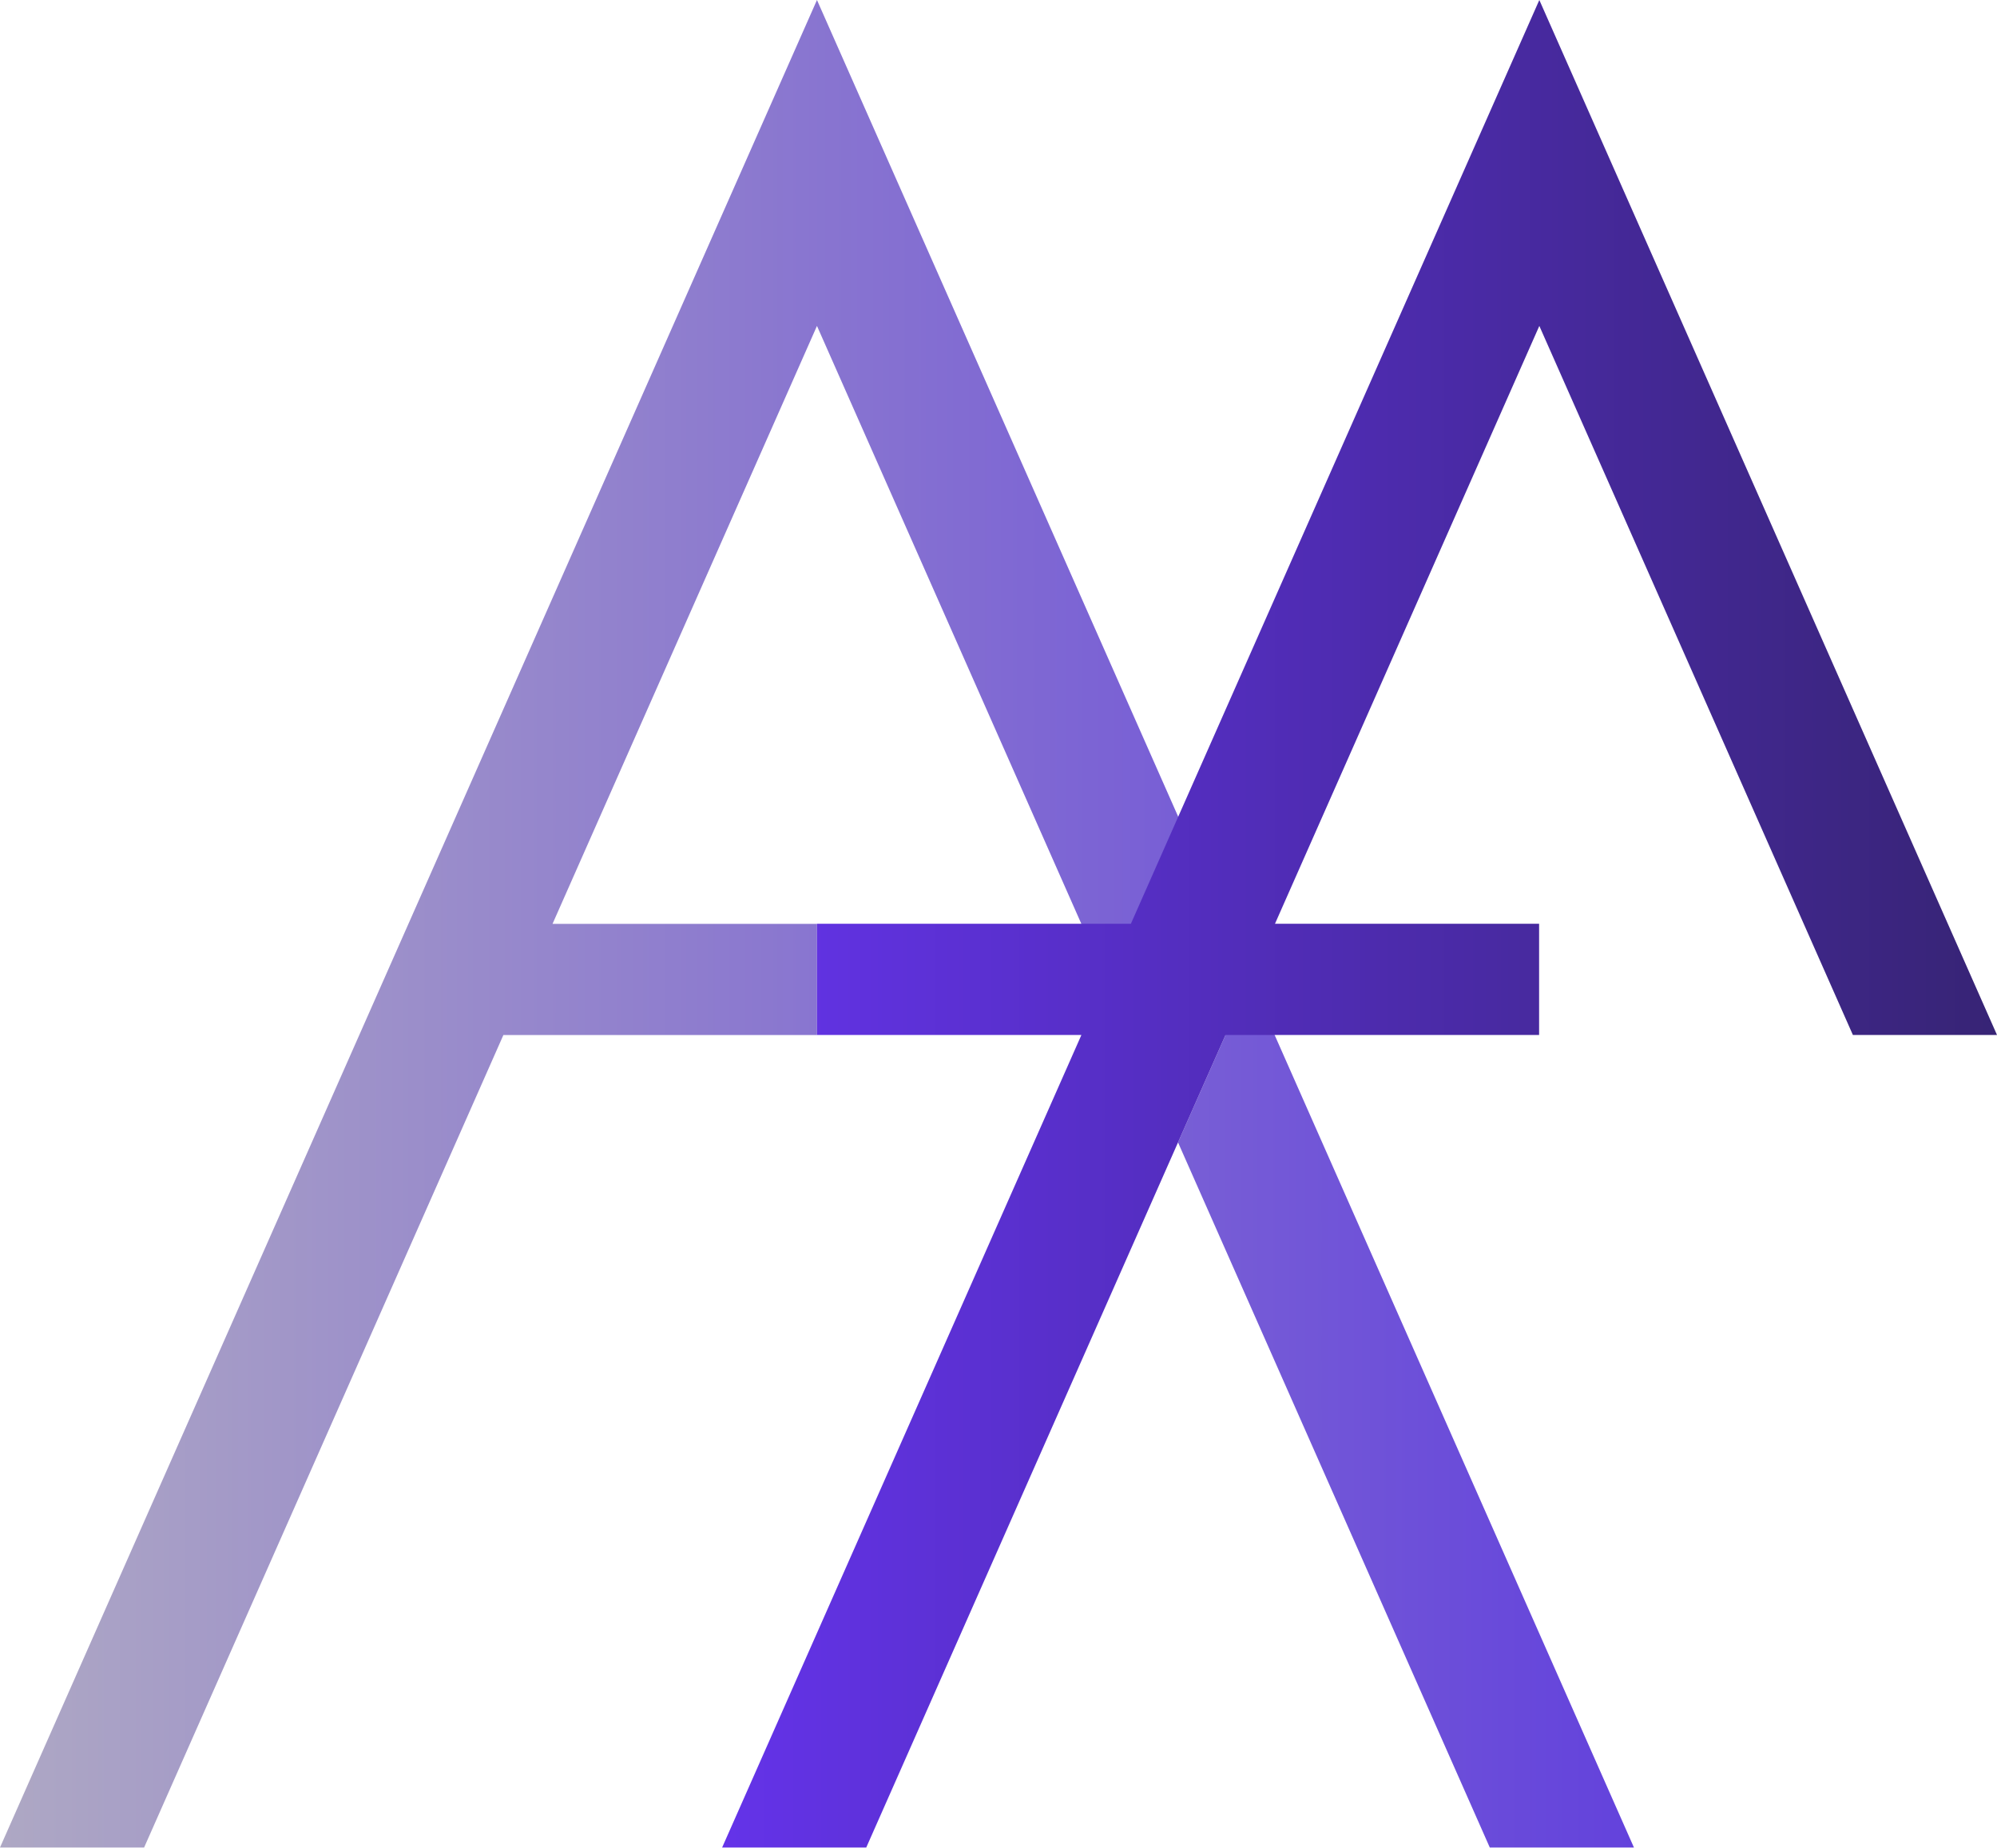
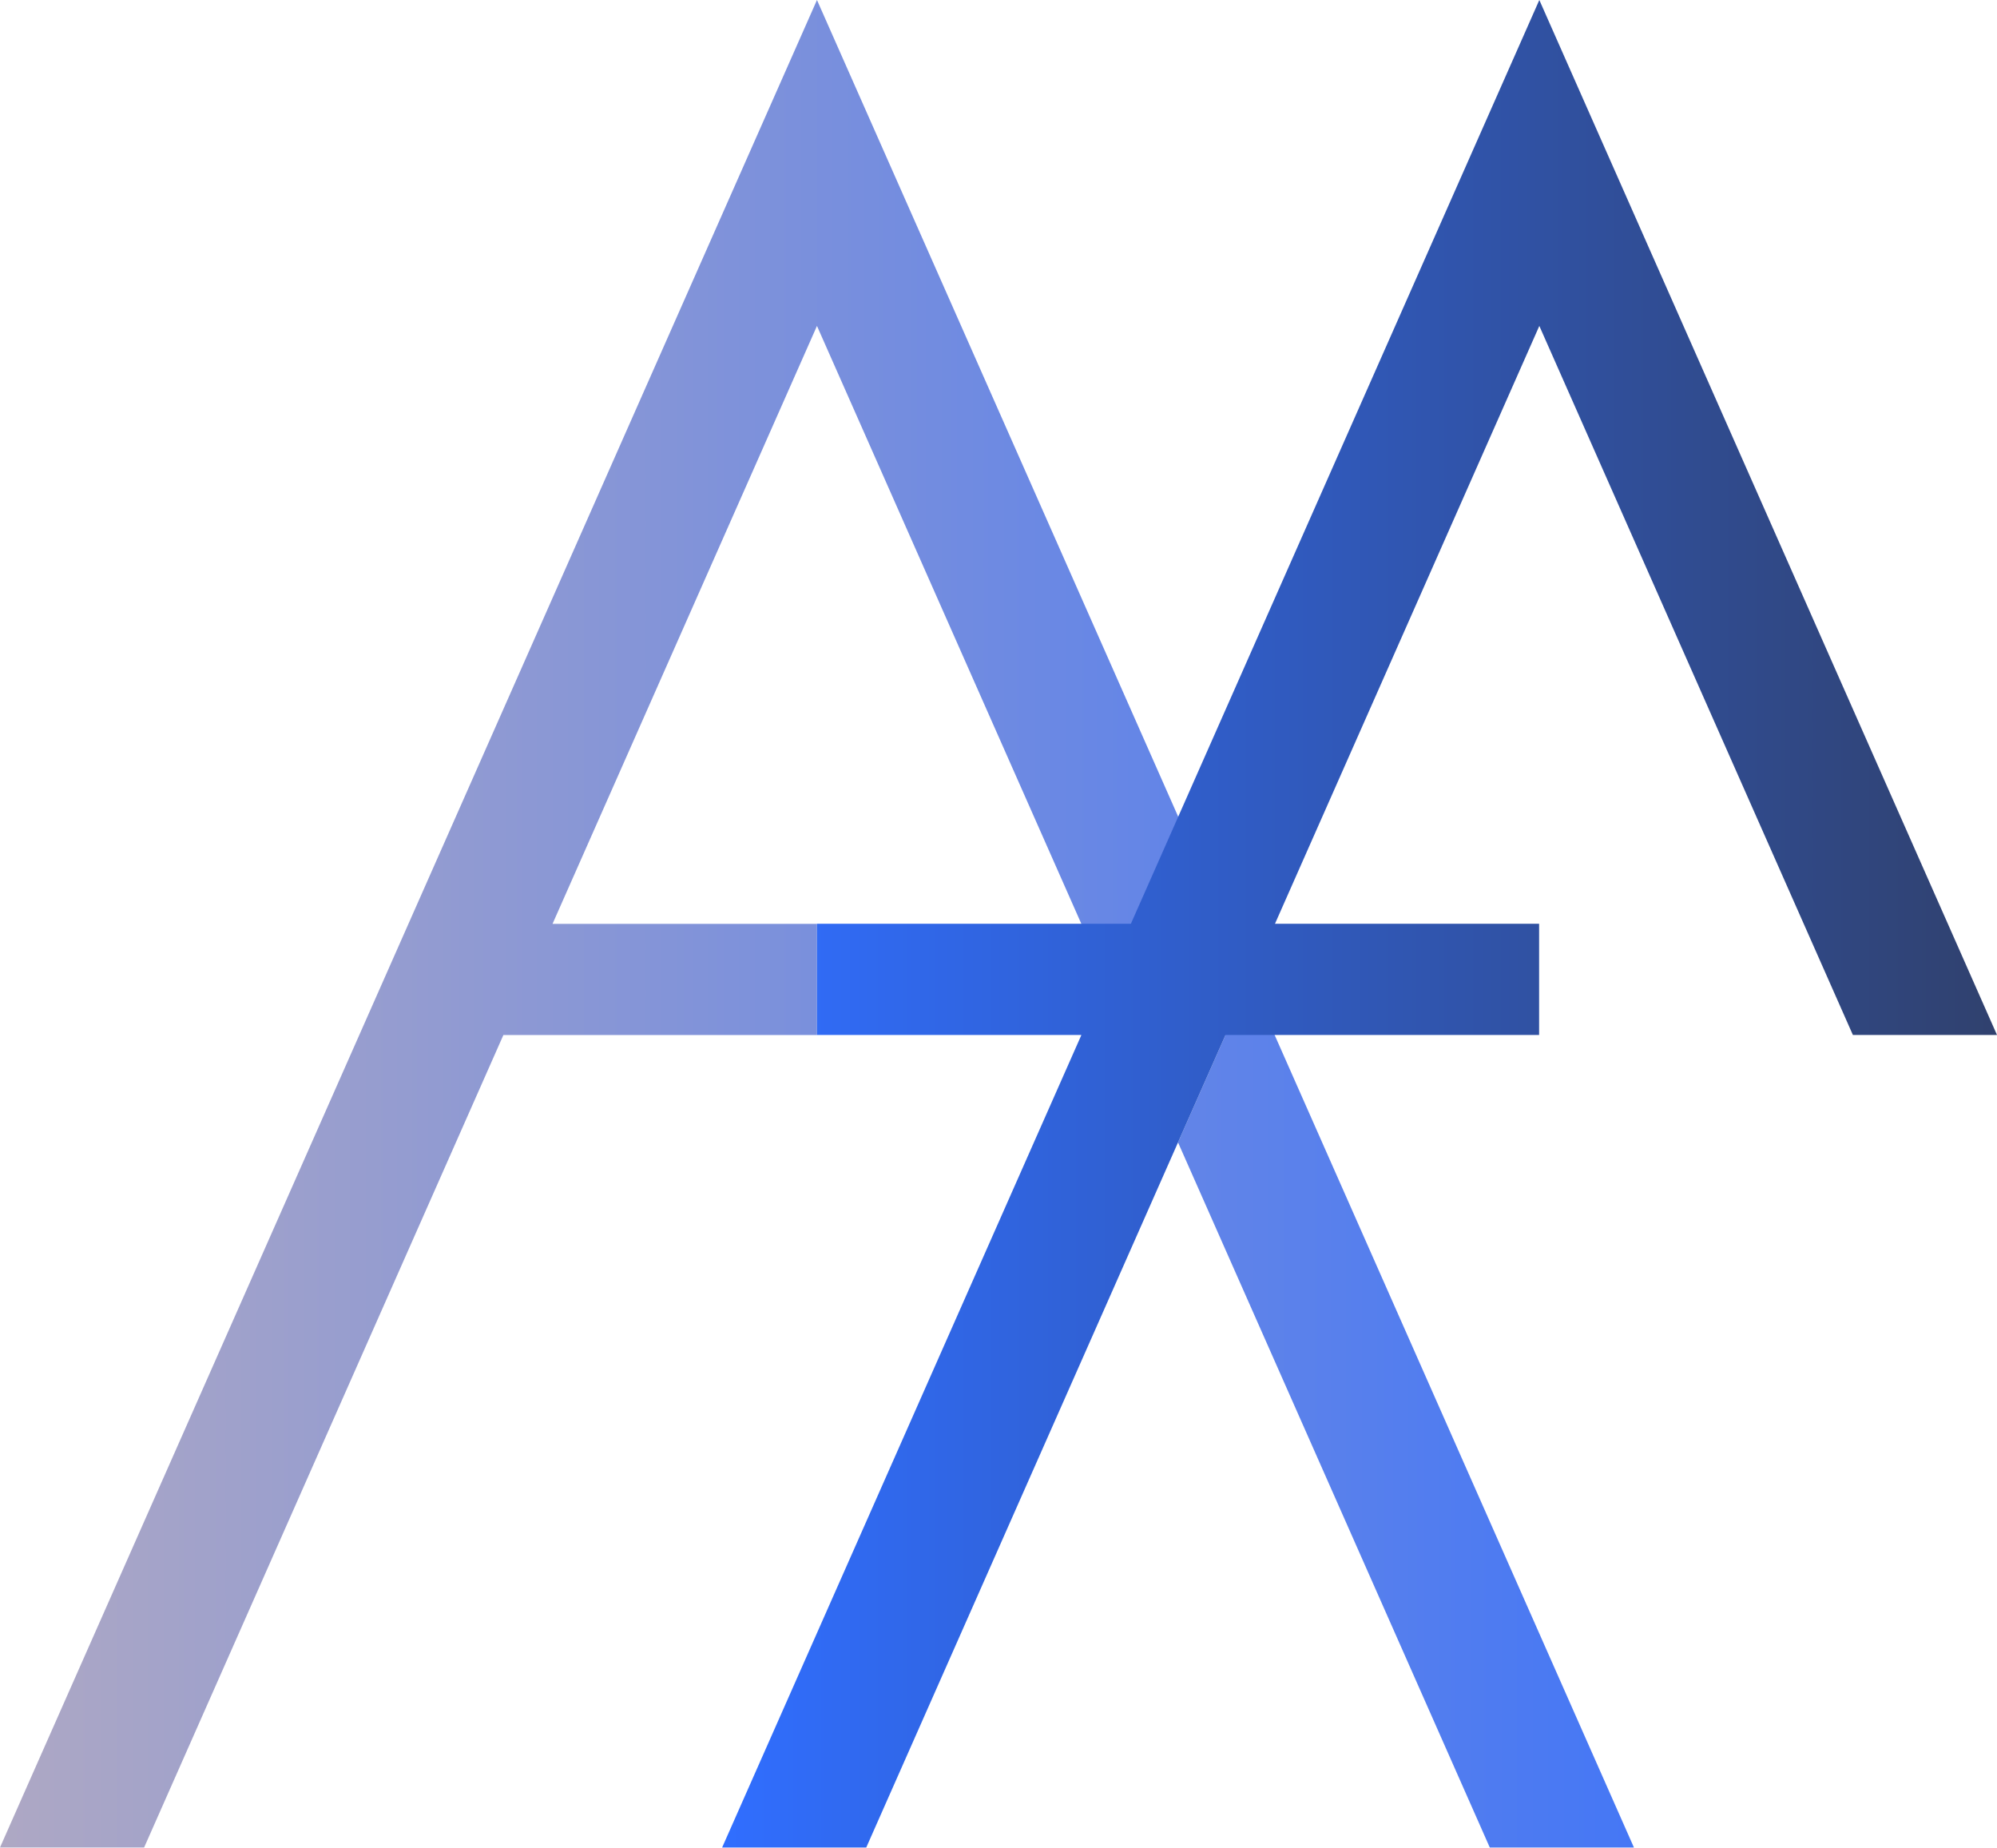
<svg xmlns="http://www.w3.org/2000/svg" id="Layer_1" data-name="Layer 1" viewBox="0 0 991.84 917.4">
  <defs>
    <style>.cls-1{fill:url(#linear-gradient);}.cls-2{fill:url(#linear-gradient-2);}</style>
    <linearGradient id="linear-gradient" x1="4.08" y1="482.22" x2="815.6" y2="482.22" gradientUnits="userSpaceOnUse">
      <stop offset="0" stop-color="#aea8c4" />
-       <stop offset="1" stop-color="#6342dc" />
+       <stop offset="1" stop-color="#4577f5" />
    </linearGradient>
    <linearGradient id="linear-gradient-2" x1="362.74" y1="482.22" x2="995.92" y2="482.22" gradientUnits="userSpaceOnUse">
-       <stop offset="0" stop-color="#6433e9" />
-       <stop offset="1" stop-color="#372475" />
+       <stop offset="0" stop-color="#306eff" />
+       <stop offset="1" stop-color="#30416e" />
    </linearGradient>
  </defs>
  <path class="cls-1" d="M278.51,482.28l-24.42,55.21h-.59V482.28Zm358.63,55.16L625,509.88l-12.24-27.66-23.48-53.11-.07-.14L409.84,23.52,4.08,940.92H75.66L254.09,537.49h-.59V482.28h25L409.84,185.36,541.13,482.22l12.24,27.66-12.19,27.56h71.58l-23.6,53.36L744,940.92H815.6ZM278.51,482.28l-24.42,55.21H409.84V482.28Z" transform="translate(-4.08 -23.52)" />
  <path class="cls-2" d="M612.76,537.44l-23.6,53.36-23.6-53.36Zm-47.2,0H541.18L362.74,940.92h71.58L589.16,590.8ZM768.61,23.52,589.29,429l-.06.14-23.49,53.11L553.5,509.88l12.19,27.56h71.58l-12.19-27.56,12.24-27.66L768.61,185.36,924.34,537.44h71.58ZM409.84,482.22v55.22H768.5V482.22Z" transform="translate(-4.08 -23.52)" />
</svg>
